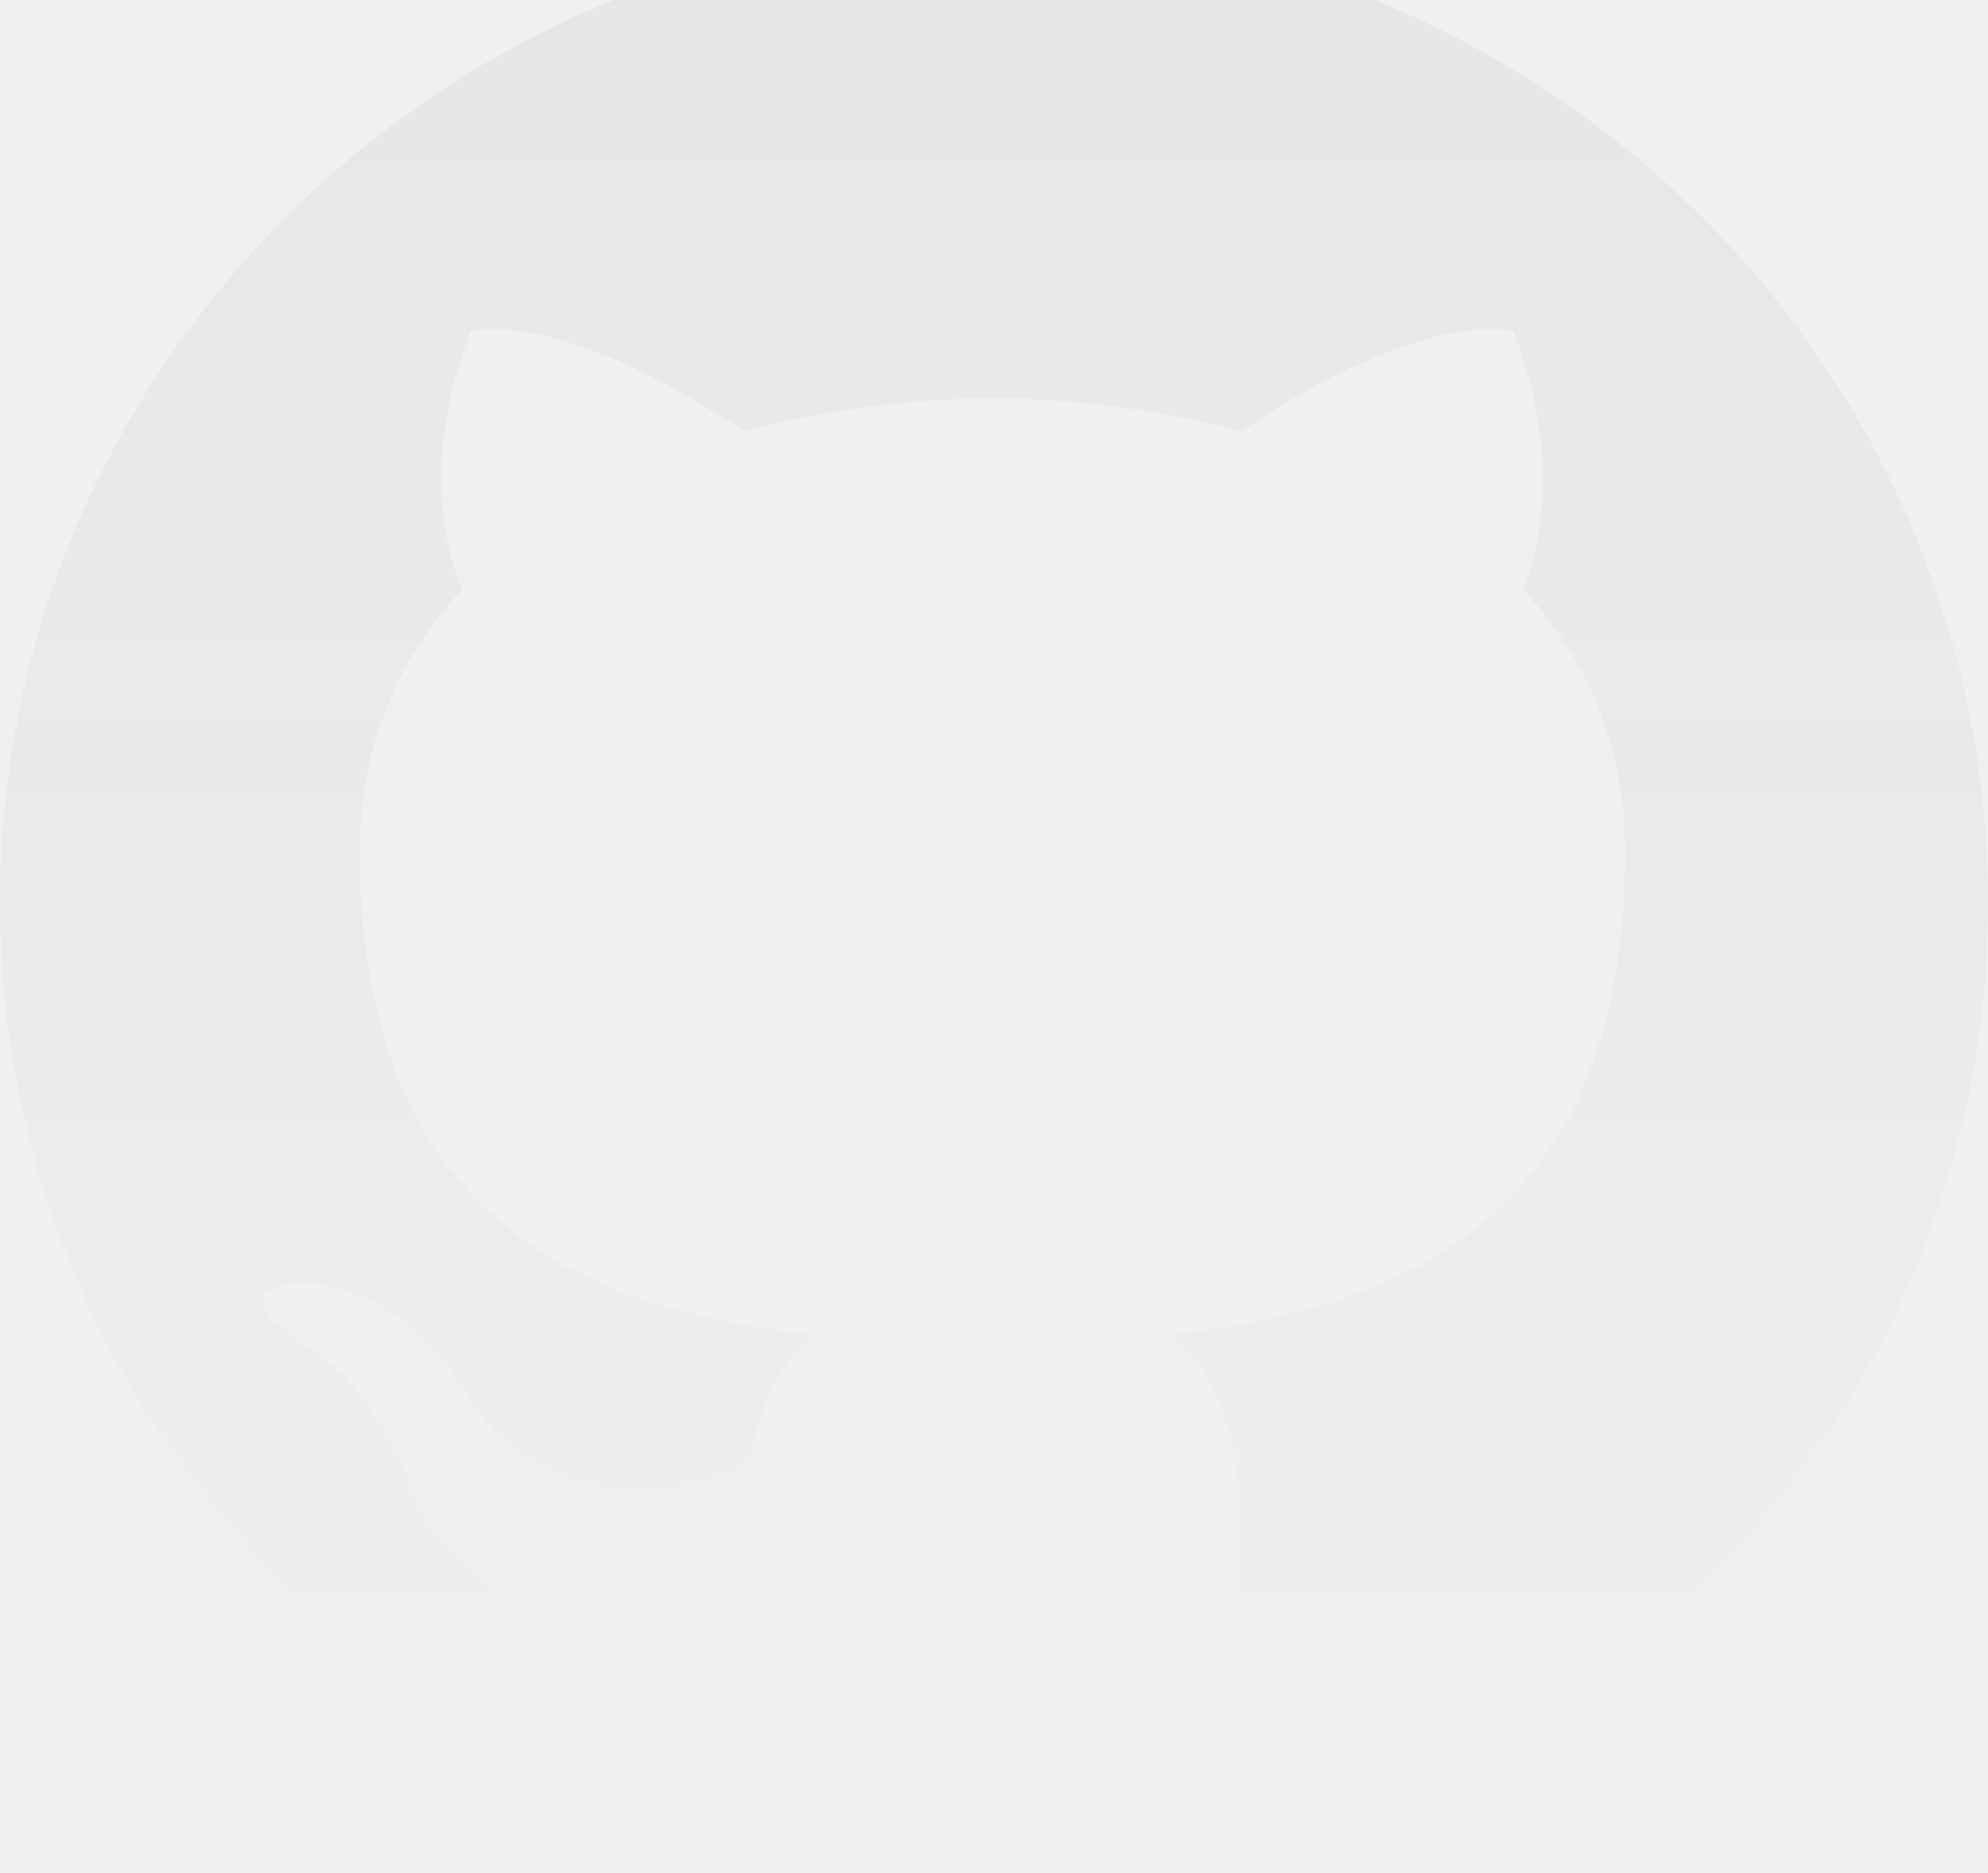
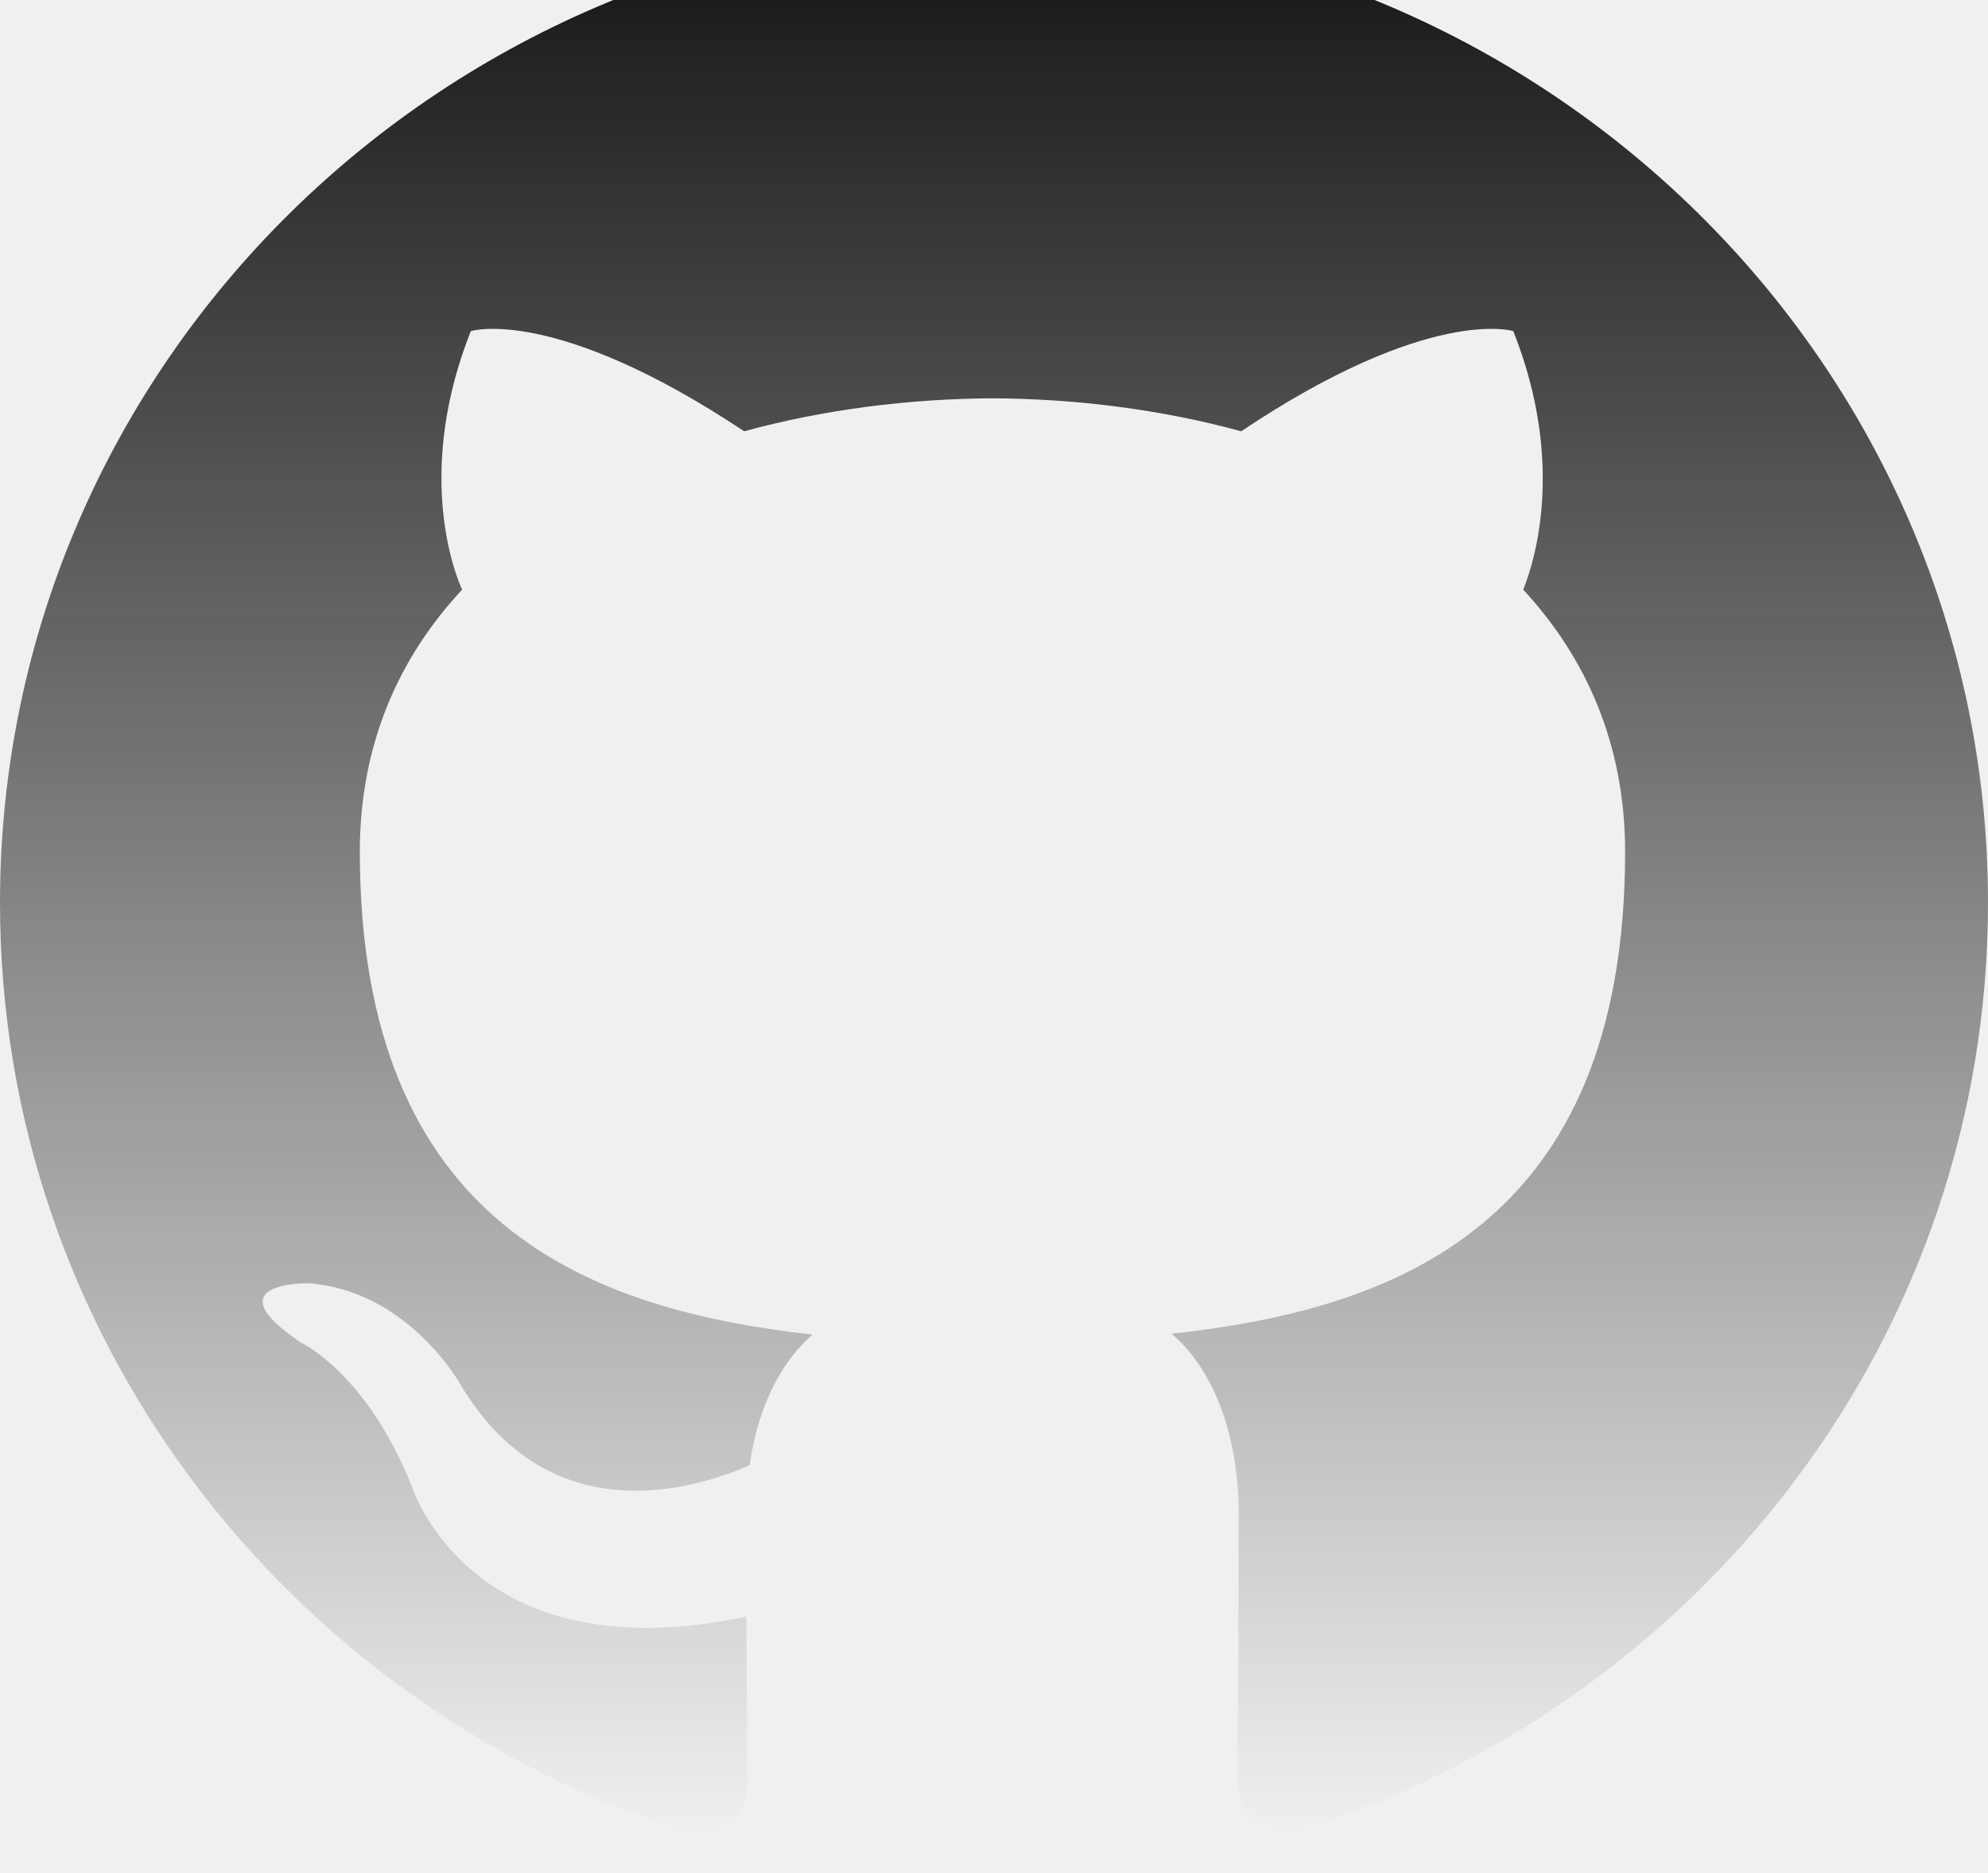
<svg xmlns="http://www.w3.org/2000/svg" width="688" height="648" viewBox="0 0 688 648" fill="none">
-   <g opacity="0.05">
+   <g opacity="0.99">
    <g clip-path="url(#clip0)">
      <path d="M344 -25.667C153.94 -25.667 0 125.693 0 312.371C0 461.753 98.556 588.43 235.21 633.093C252.41 636.275 258.717 625.812 258.717 616.839C258.717 608.812 258.43 587.542 258.287 559.363C162.597 579.745 142.416 514.012 142.416 514.012C126.764 474.997 104.146 464.562 104.146 464.562C72.985 443.607 106.554 444.037 106.554 444.037C141.097 446.387 159.243 478.867 159.243 478.867C189.917 530.553 239.768 515.617 259.433 506.989C262.529 485.116 271.387 470.238 281.22 461.781C204.823 453.325 124.528 424.257 124.528 294.741C124.528 257.847 137.858 227.689 159.931 204.039C156.061 195.497 144.451 161.125 162.941 114.571C162.941 114.571 191.751 105.512 257.541 149.229C285.061 141.718 314.301 137.991 343.541 137.819C372.781 137.991 402.021 141.718 429.541 149.229C494.901 105.512 523.711 114.571 523.711 114.571C542.201 161.125 530.591 195.497 527.151 204.039C549.081 227.689 562.411 257.847 562.411 294.741C562.411 424.601 482.001 453.181 405.461 461.495C417.501 471.643 428.681 492.369 428.681 524.045C428.681 569.281 428.251 605.631 428.251 616.61C428.251 625.468 434.271 636.046 451.901 632.663C589.53 588.287 688 461.523 688 312.371C688 125.693 533.974 -25.667 344 -25.667Z" fill="url(#paint0_linear)" />
    </g>
  </g>
  <defs>
    <linearGradient id="paint0_linear" x1="344" y1="-25.667" x2="344" y2="633.676" gradientUnits="userSpaceOnUse">
      <stop stop-color="#121214" />
      <stop offset="1" stop-color="#121214" stop-opacity="0" />
    </linearGradient>
    <clipPath id="clip0">
      <rect y="-40" width="688" height="688" fill="white" />
    </clipPath>
  </defs>
</svg>
